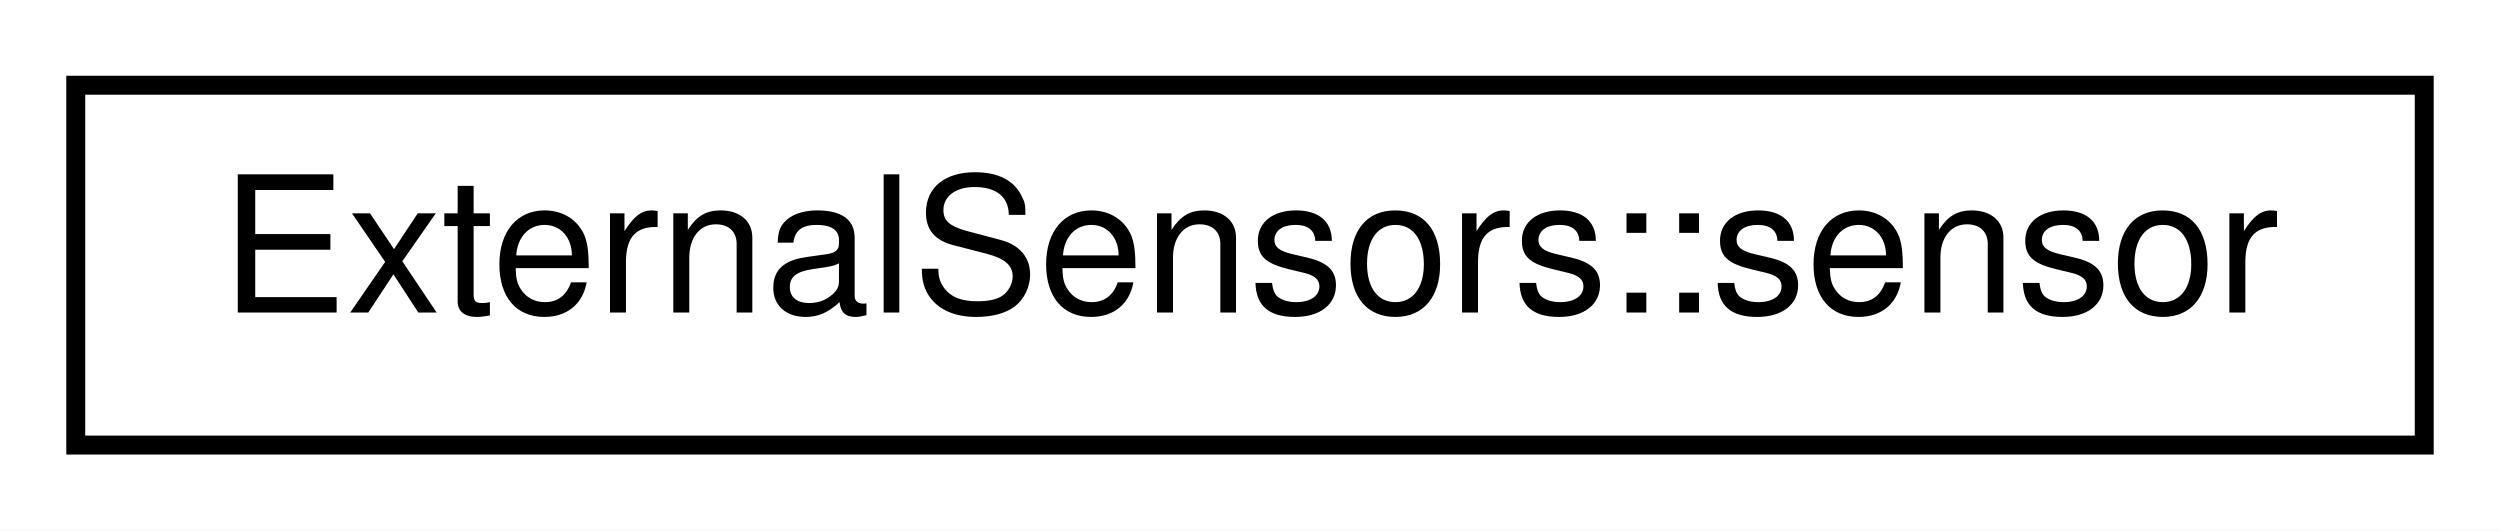
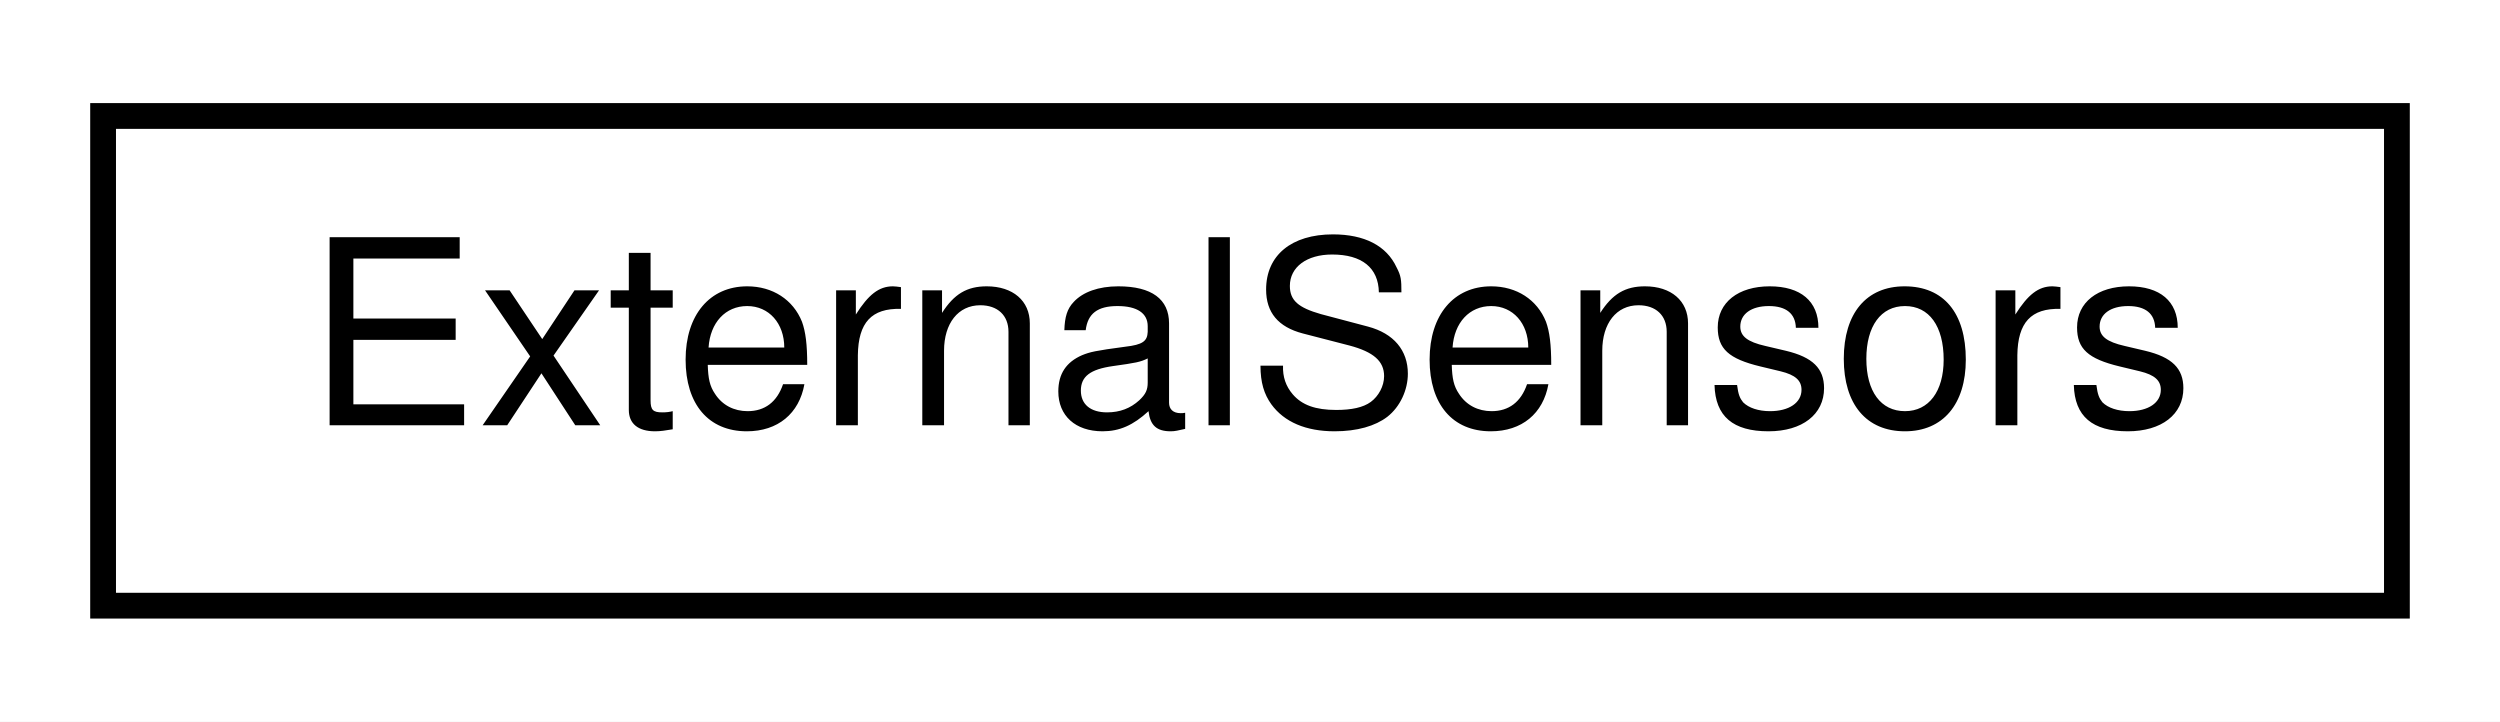
- <svg xmlns="http://www.w3.org/2000/svg" xmlns:xlink="http://www.w3.org/1999/xlink" width="132pt" height="28pt" viewBox="0.00 0.00 132.00 28.00">
+ <svg xmlns="http://www.w3.org/2000/svg" xmlns:xlink="http://www.w3.org/1999/xlink" width="97pt" height="28pt" viewBox="0.00 0.00 97.00 28.00">
  <g id="graph0" class="graph" transform="scale(1 1) rotate(0) translate(4 24)">
-     <polygon fill="white" stroke="none" points="-4,4 -4,-24 128,-24 128,4 -4,4" />
+     <polygon fill="white" stroke="none" points="-4,4 -4,-24 93,-24 93,4 -4,4" />
    <g id="node1" class="node">
      <g id="a_node1">
-         <a xlink:href="structExternalSensors_1_1sensor.html" target="_top" xlink:title="ExternalSensors::sensor">
-           <polygon fill="white" stroke="black" points="-7.10543e-15,-0.5 -7.10543e-15,-19.5 124,-19.5 124,-0.5 -7.10543e-15,-0.5" />
-           <text text-anchor="middle" x="62" y="-7.5" font-family="Helvetica,sans-Serif" font-size="10.00">ExternalSensors::sensor</text>
+         <a xlink:href="classExternalSensors.html" target="_top" xlink:title="This class handles the external sensors run time defintion , configuartion and actions. ">
+           <polygon fill="white" stroke="black" points="-7.10543e-15,-0.5 -7.10543e-15,-19.5 89,-19.5 89,-0.5 -7.10543e-15,-0.5" />
+           <text text-anchor="middle" x="44.5" y="-7.5" font-family="Helvetica,sans-Serif" font-size="10.00">ExternalSensors</text>
        </a>
      </g>
    </g>
  </g>
</svg>
